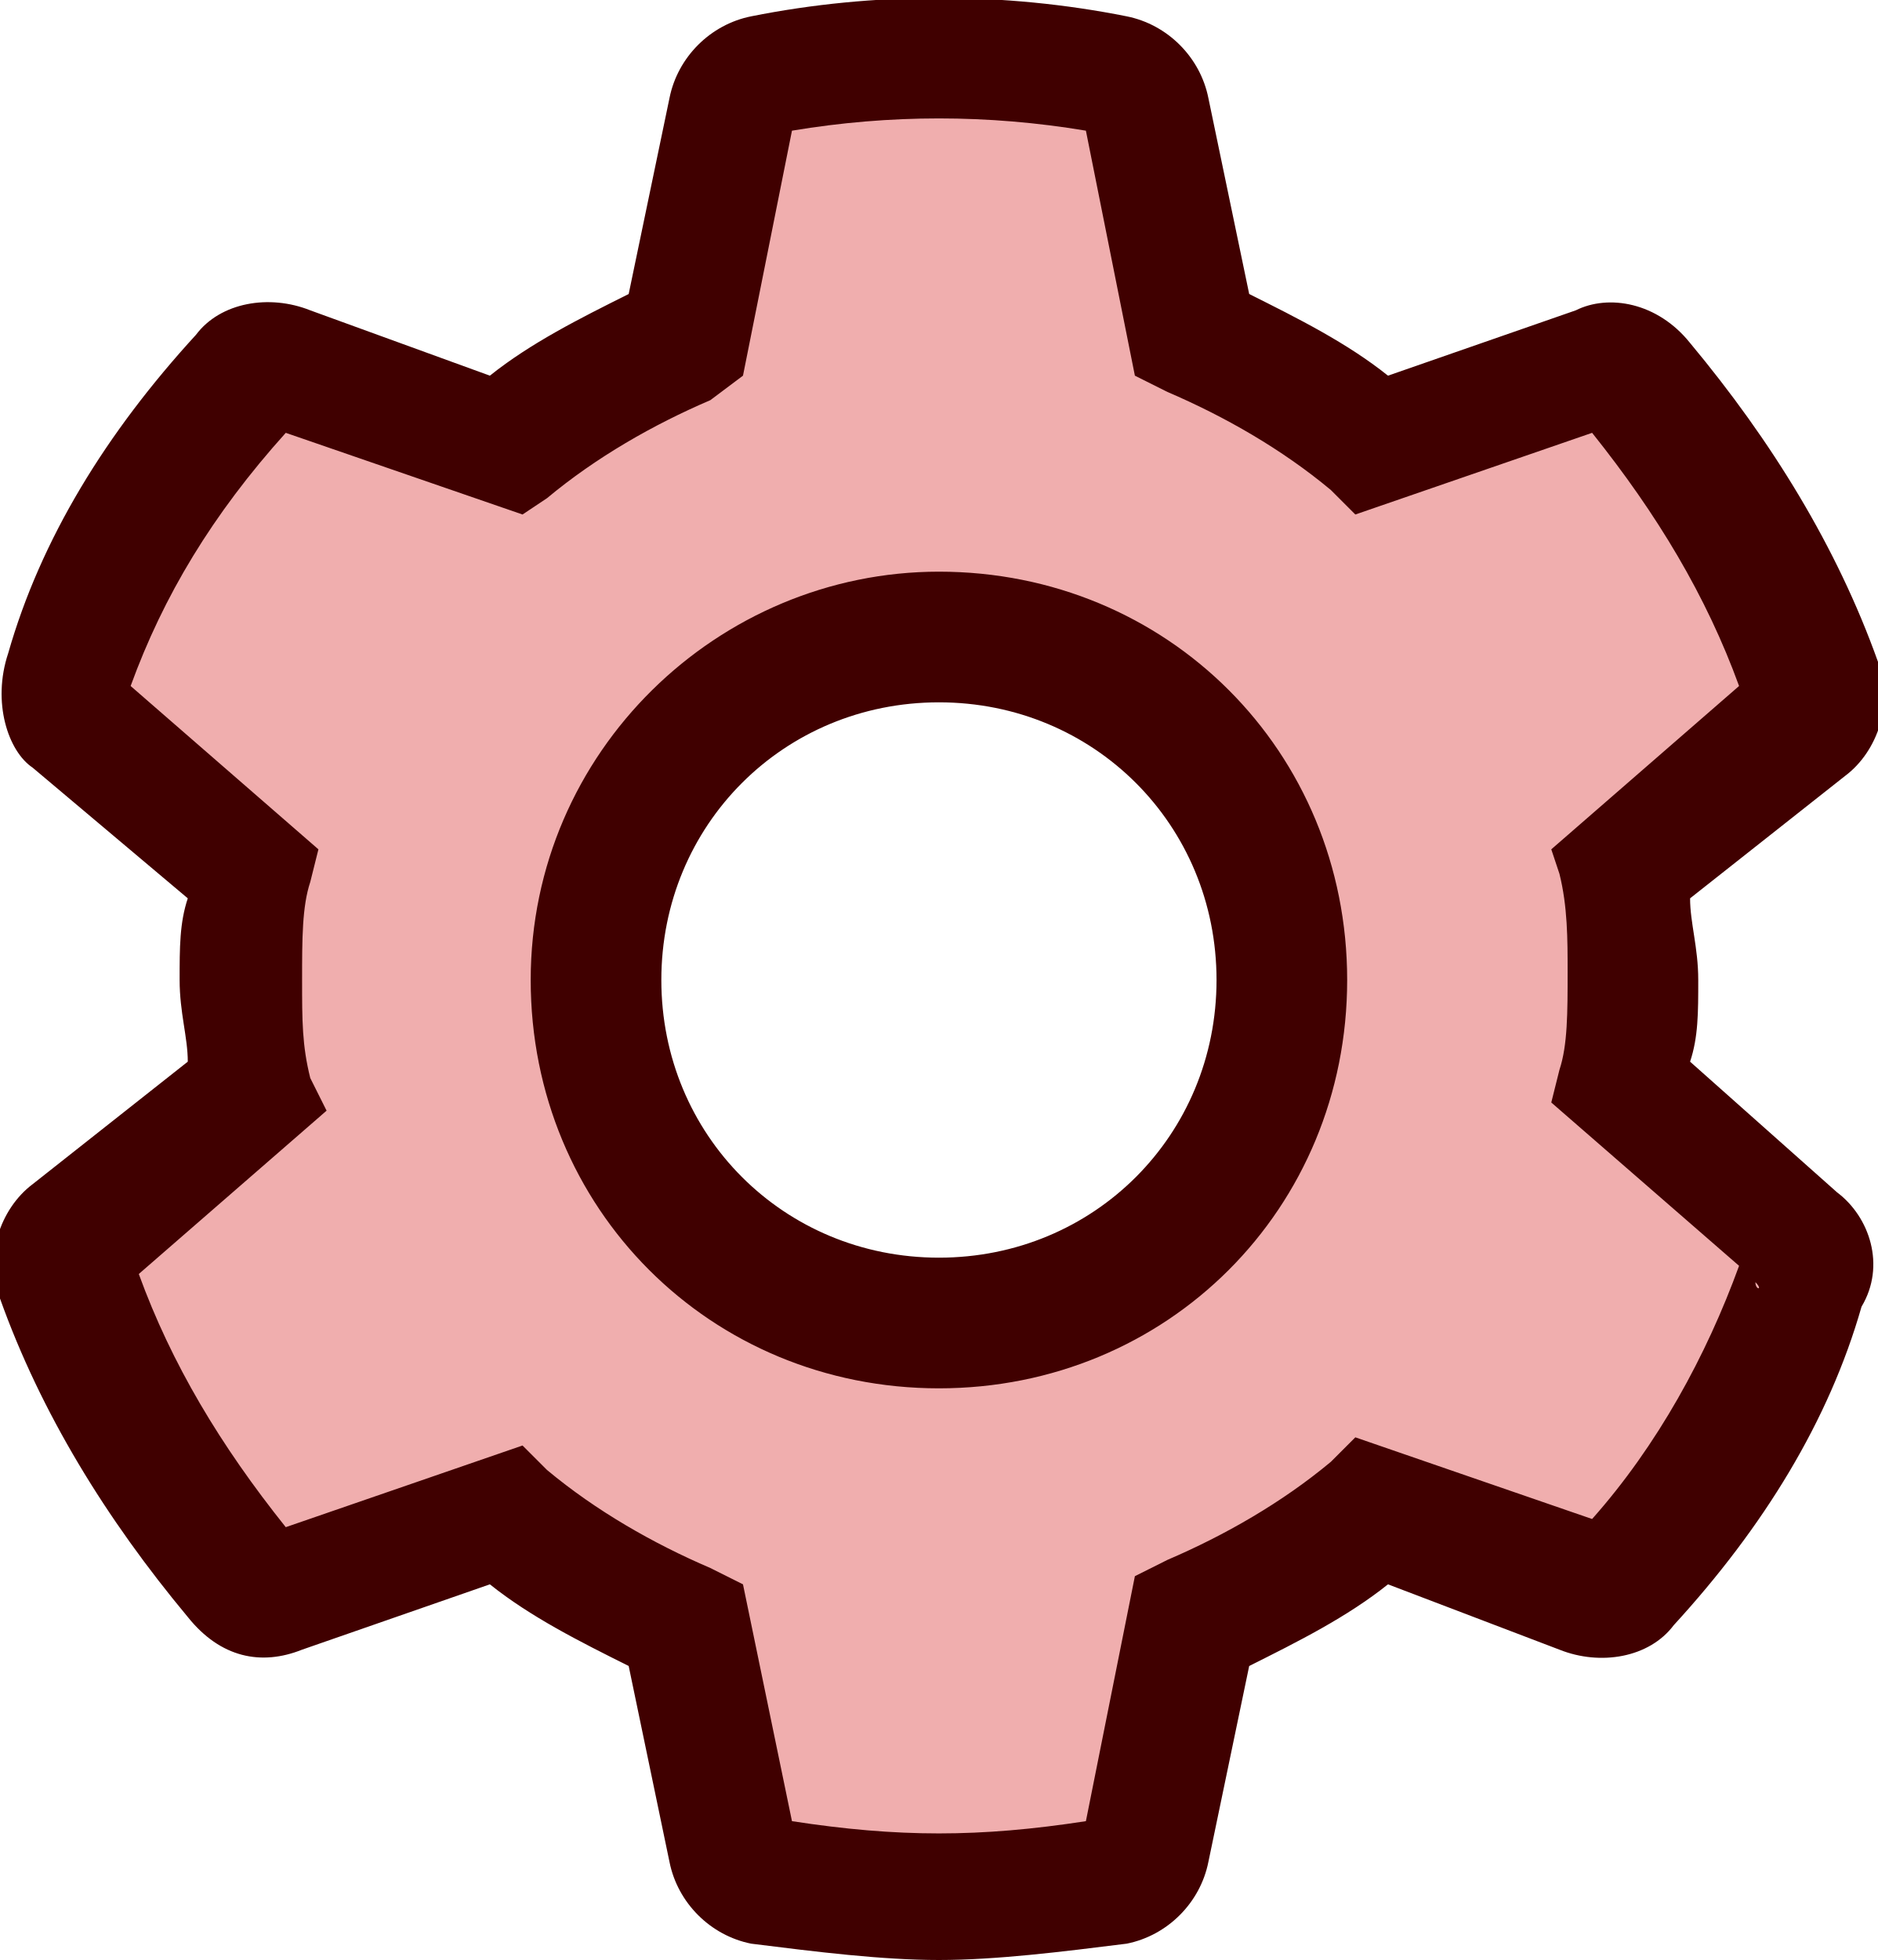
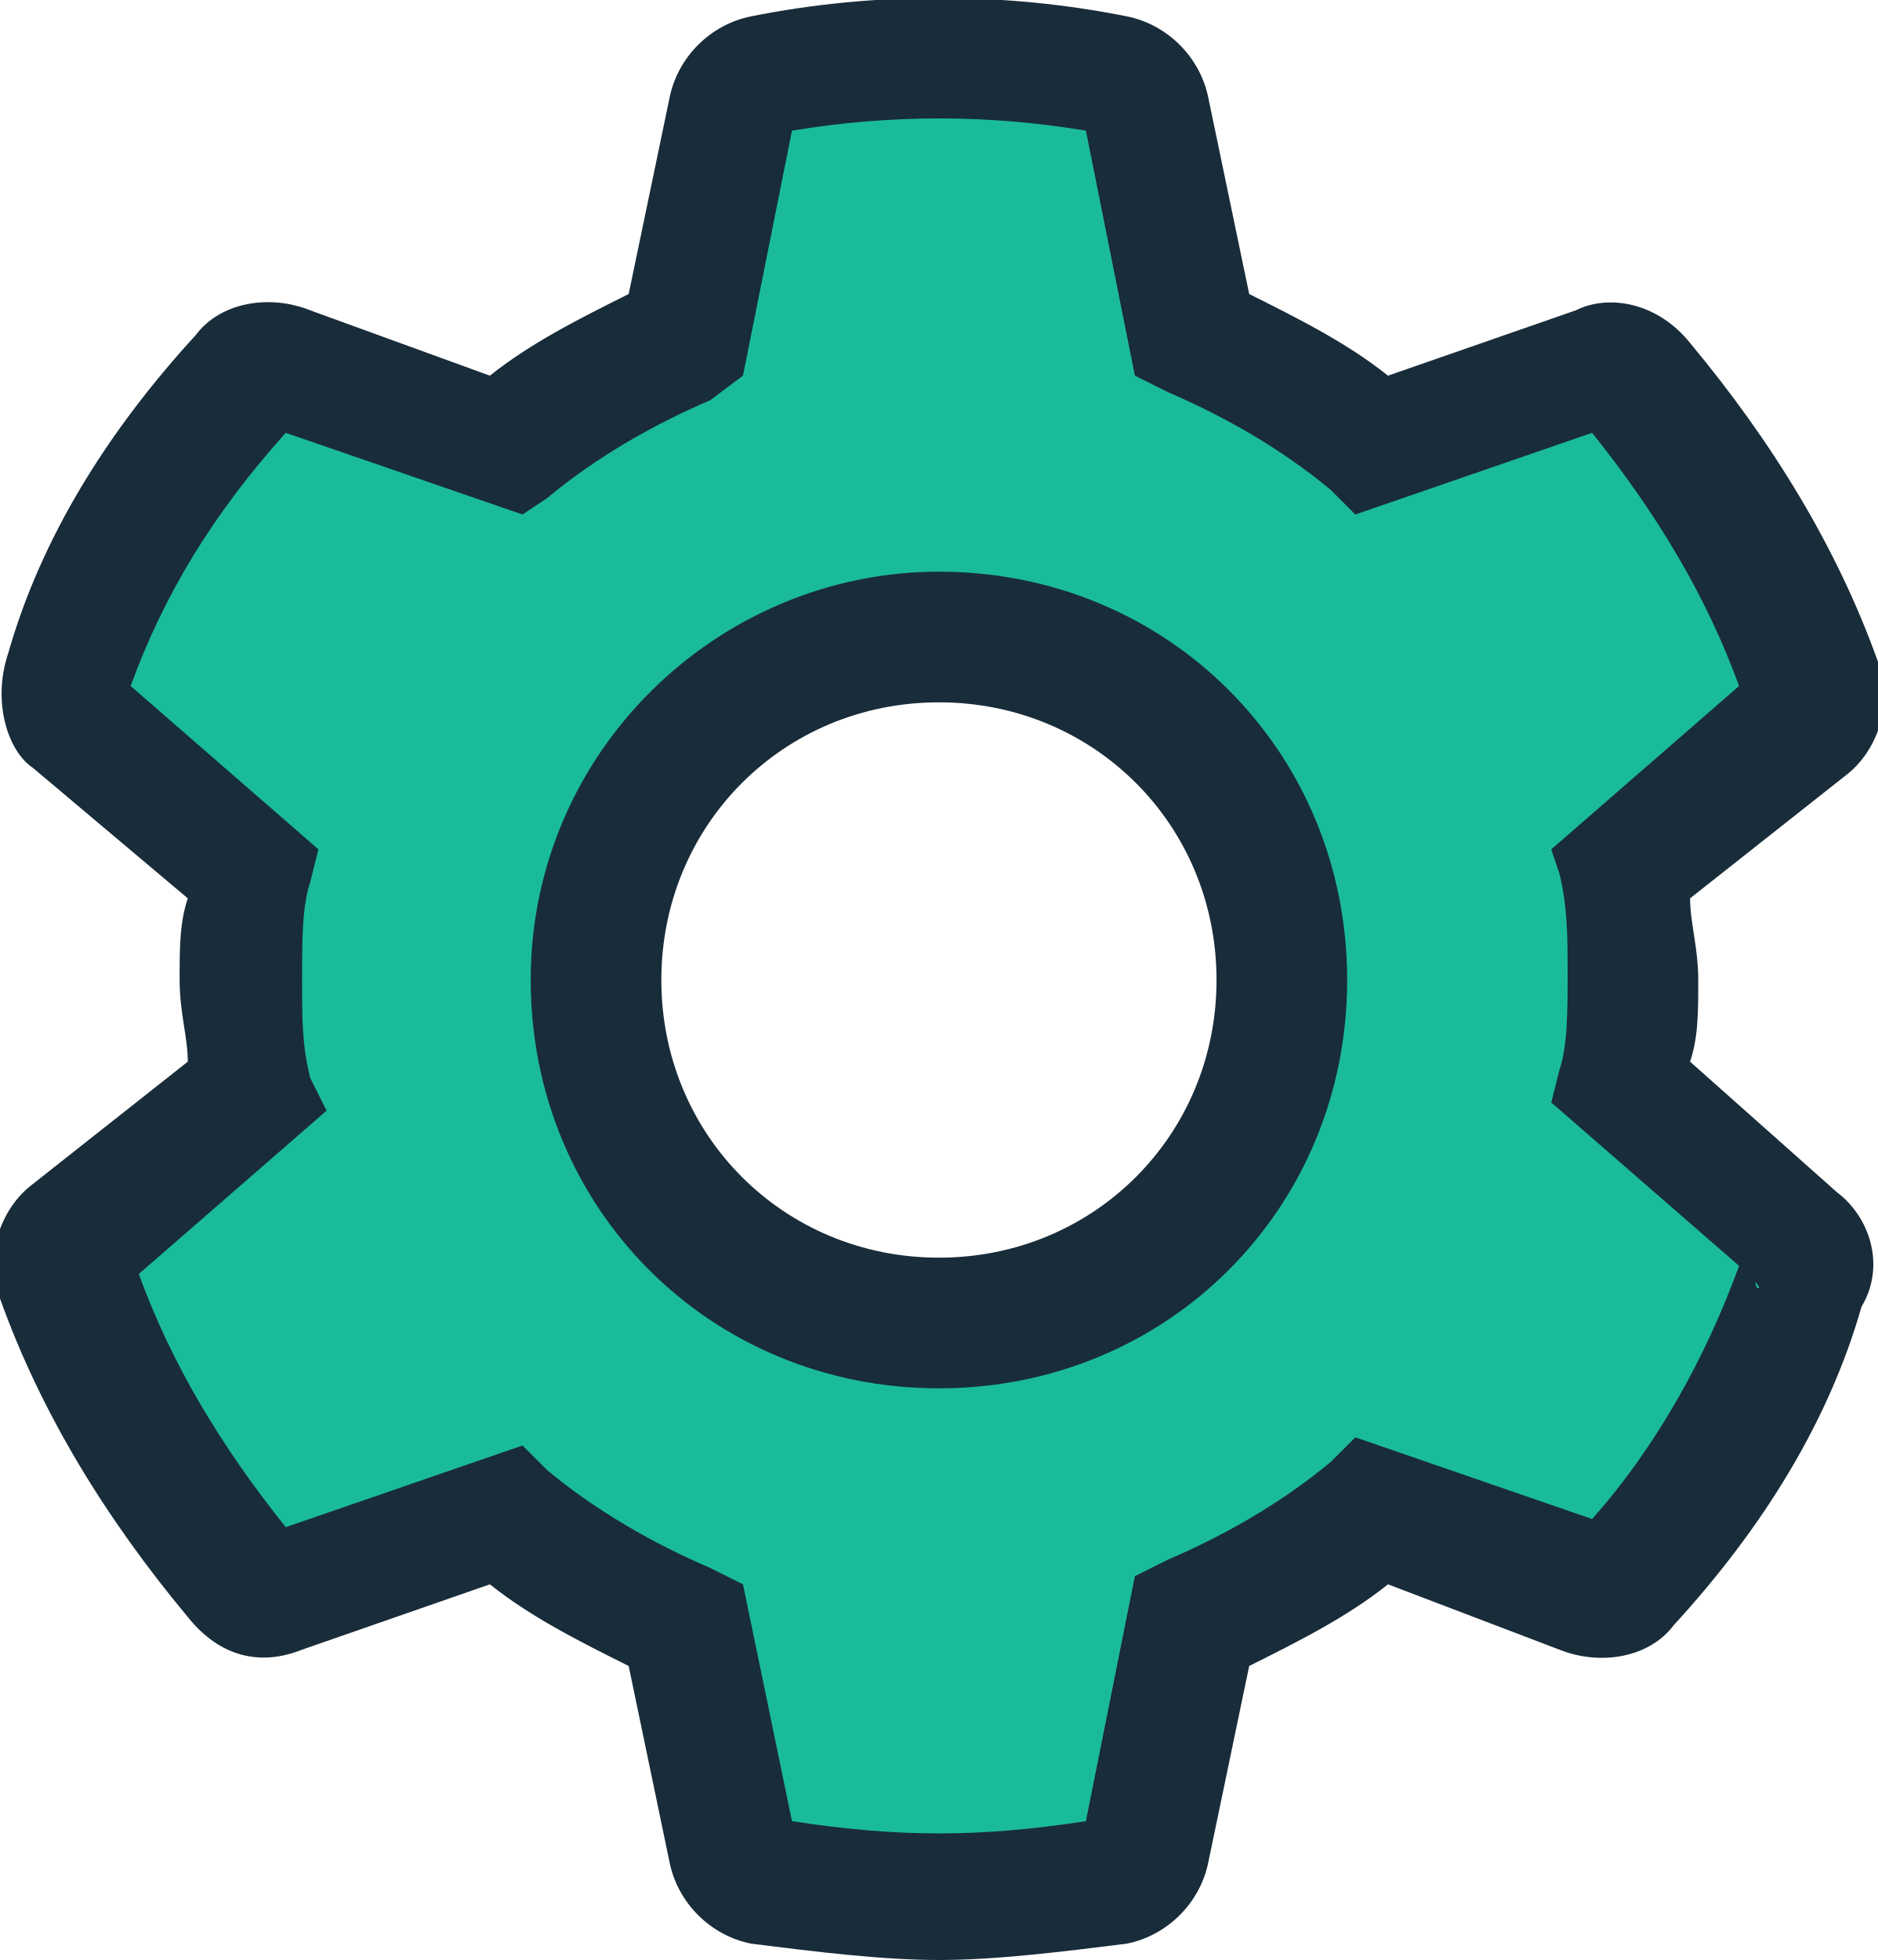
<svg xmlns="http://www.w3.org/2000/svg" version="1.1" id="Settings" x="0px" y="0px" viewBox="0 0 23 24" style="enable-background:new 0 0 23 24;" xml:space="preserve">
  <style type="text/css">
-     .st0{fill:#F0AEAE;}
-     .st1{fill:#400000;}
+     .st0{fill:#1abb9b;}
+     .st1{fill:#192c3a;}
</style>
  <path id="fill" class="st0" d="M19.9,13.3c0.1-0.4,0.1-0.9,0.1-1.3c0-0.4,0-0.9-0.1-1.3L22,8.8c0.2-0.1,0.2-0.3,0.1-0.5     C21.7,7,21,5.7,20,4.7c-0.1-0.2-0.3-0.2-0.5-0.1l-2.7,0.9c-0.7-0.5-1.4-1-2.2-1.3L14,1.4C14,1.2,13.8,1,13.6,1     c-1.4-0.3-2.9-0.3-4.3,0C9.2,1,9,1.2,9,1.4L8.4,4.2C7.6,4.5,6.8,4.9,6.2,5.5L3.5,4.5C3.3,4.4,3.1,4.5,3,4.7C2,5.7,1.3,7,0.8,8.3     C0.8,8.5,0.8,8.7,1,8.8l2.2,1.9C3.1,11.1,3,11.6,3,12c0,0.4,0,0.9,0.1,1.3L1,15.2c-0.2,0.1-0.2,0.3-0.1,0.5C1.3,17,2,18.3,3,19.3     c0.1,0.2,0.3,0.2,0.5,0.1l2.7-0.9c0.7,0.5,1.4,1,2.2,1.3L9,22.6C9,22.8,9.2,23,9.4,23c0.7,0.1,1.4,0.2,2.1,0.2s1.4-0.1,2.1-0.2     c0.2,0,0.3-0.2,0.4-0.4l0.5-2.8c0.8-0.3,1.6-0.8,2.2-1.3l2.7,0.9c0.2,0.1,0.4,0,0.5-0.1c0.9-1.1,1.7-2.3,2.1-3.7     c0.1-0.2,0-0.4-0.1-0.5L19.9,13.3z M11.5,16.2c-2.4,0-4.2-1.9-4.2-4.2c0-2.3,1.9-4.2,4.2-4.2c2.3,0,4.2,1.9,4.2,4.2     C15.7,14.3,13.8,16.2,11.5,16.2L11.5,16.2z" />
  <path id="outline" class="st1" d="M11.5,24c-0.7,0-1.5-0.1-2.3-0.2c-0.5-0.1-0.9-0.5-1-1l-0.5-2.4c-0.6-0.3-1.2-0.6-1.7-1l-2.3,0.8     c-0.5,0.2-1,0.1-1.4-0.4c-1-1.2-1.8-2.5-2.3-3.9c-0.2-0.5,0-1.1,0.4-1.4L2.3,13c0-0.3-0.1-0.6-0.1-1c0-0.4,0-0.7,0.1-1L0.4,9.4     C0.1,9.2-0.1,8.6,0.1,8c0.4-1.4,1.2-2.7,2.3-3.9c0.3-0.4,0.9-0.5,1.4-0.3L6,4.6c0.5-0.4,1.1-0.7,1.7-1l0.5-2.4c0.1-0.5,0.5-0.9,1-1     c1.5-0.3,3.1-0.3,4.6,0c0.5,0.1,0.9,0.5,1,1l0.5,2.4c0.6,0.3,1.2,0.6,1.7,1l2.3-0.8c0.4-0.2,1-0.1,1.4,0.4c1,1.2,1.8,2.5,2.3,3.9     c0.2,0.5,0,1.1-0.4,1.4L20.7,11c0,0.3,0.1,0.6,0.1,1c0,0.4,0,0.7-0.1,1l1.8,1.6c0.4,0.3,0.6,0.9,0.3,1.4c-0.4,1.4-1.2,2.7-2.3,3.9     c-0.3,0.4-0.9,0.5-1.4,0.3L17,19.4c-0.5,0.4-1.1,0.7-1.7,1l-0.5,2.4c-0.1,0.5-0.5,0.9-1,1C13,23.9,12.2,24,11.5,24z M13.2,22.5     C13.2,22.5,13.2,22.5,13.2,22.5L13.2,22.5z M9.8,22.5L9.8,22.5C9.8,22.5,9.8,22.5,9.8,22.5z M9.7,22.3c1.3,0.2,2.3,0.2,3.6,0l0.6-3     l0.4-0.2c0.7-0.3,1.4-0.7,2-1.2l0.3-0.3l2.9,1c0.8-0.9,1.4-2,1.8-3.1l-2.3-2l0.1-0.4c0.1-0.3,0.1-0.7,0.1-1.2c0-0.4,0-0.8-0.1-1.2     L19,10.4l2.3-2c-0.4-1.1-1-2.1-1.8-3.1l-2.9,1l-0.3-0.3c-0.6-0.5-1.3-0.9-2-1.2l-0.4-0.2l-0.6-3c-1.2-0.2-2.4-0.2-3.6,0l-0.6,3     L8.7,4.9C8,5.2,7.3,5.6,6.7,6.1L6.4,6.3l-2.9-1C2.6,6.3,2,7.3,1.6,8.4l2.3,2l-0.1,0.4c-0.1,0.3-0.1,0.7-0.1,1.2c0,0.5,0,0.8,0.1,1.2     L4,13.6l-2.3,2c0.4,1.1,1,2.1,1.8,3.1l2.9-1l0.3,0.3c0.6,0.5,1.3,0.9,2,1.2l0.4,0.2L9.7,22.3z M13.5,22.2     C13.5,22.2,13.5,22.2,13.5,22.2C13.5,22.2,13.5,22.2,13.5,22.2z M9.5,22.2C9.5,22.2,9.5,22.2,9.5,22.2C9.5,22.2,9.5,22.2,9.5,22.2z      M19.4,18.8C19.4,18.8,19.4,18.8,19.4,18.8C19.4,18.8,19.4,18.8,19.4,18.8z M3.6,18.8C3.6,18.8,3.6,18.8,3.6,18.8     C3.6,18.8,3.6,18.8,3.6,18.8z M3.2,18.7C3.2,18.8,3.2,18.8,3.2,18.7L3.2,18.7z M19.8,18.7L19.8,18.7C19.8,18.7,19.8,18.7,19.8,18.7z      M21.5,15.7C21.5,15.8,21.6,15.8,21.5,15.7L21.5,15.7z M1.5,15.7L1.5,15.7C1.5,15.8,1.5,15.7,1.5,15.7z M21.4,15.4     C21.4,15.4,21.4,15.4,21.4,15.4C21.4,15.4,21.4,15.4,21.4,15.4z M1.6,15.4C1.6,15.4,1.6,15.4,1.6,15.4C1.6,15.4,1.6,15.4,1.6,15.4z      M21.4,8.6C21.4,8.6,21.4,8.6,21.4,8.6C21.4,8.6,21.4,8.6,21.4,8.6z M1.6,8.6C1.6,8.6,1.6,8.6,1.6,8.6C1.6,8.6,1.6,8.6,1.6,8.6z      M21.5,8.2C21.5,8.3,21.5,8.3,21.5,8.2L21.5,8.2z M1.4,8.2L1.4,8.2C1.5,8.2,1.4,8.2,1.4,8.2z M3.2,5.3C3.2,5.3,3.2,5.3,3.2,5.3     L3.2,5.3z M19.8,5.2L19.8,5.2C19.8,5.3,19.8,5.3,19.8,5.2z M19.4,5.2C19.4,5.2,19.4,5.2,19.4,5.2C19.4,5.2,19.4,5.2,19.4,5.2z      M3.6,5.2C3.6,5.2,3.6,5.2,3.6,5.2C3.6,5.2,3.6,5.2,3.6,5.2z M13.5,1.8C13.5,1.8,13.5,1.8,13.5,1.8C13.5,1.8,13.5,1.8,13.5,1.8z      M9.5,1.8C9.5,1.8,9.5,1.8,9.5,1.8C9.5,1.8,9.5,1.8,9.5,1.8z M13.2,1.5C13.2,1.5,13.2,1.5,13.2,1.5L13.2,1.5z M9.8,1.5L9.8,1.5     C9.8,1.5,9.8,1.5,9.8,1.5z M11.5,17c-2.8,0-5-2.2-5-5s2.3-5,5-5c2.8,0,5,2.2,5,5S14.3,17,11.5,17z M11.5,8.6c-1.9,0-3.4,1.5-3.4,3.4     c0,1.9,1.5,3.4,3.4,3.4c1.9,0,3.4-1.5,3.4-3.4S13.4,8.6,11.5,8.6z" />
</svg>
